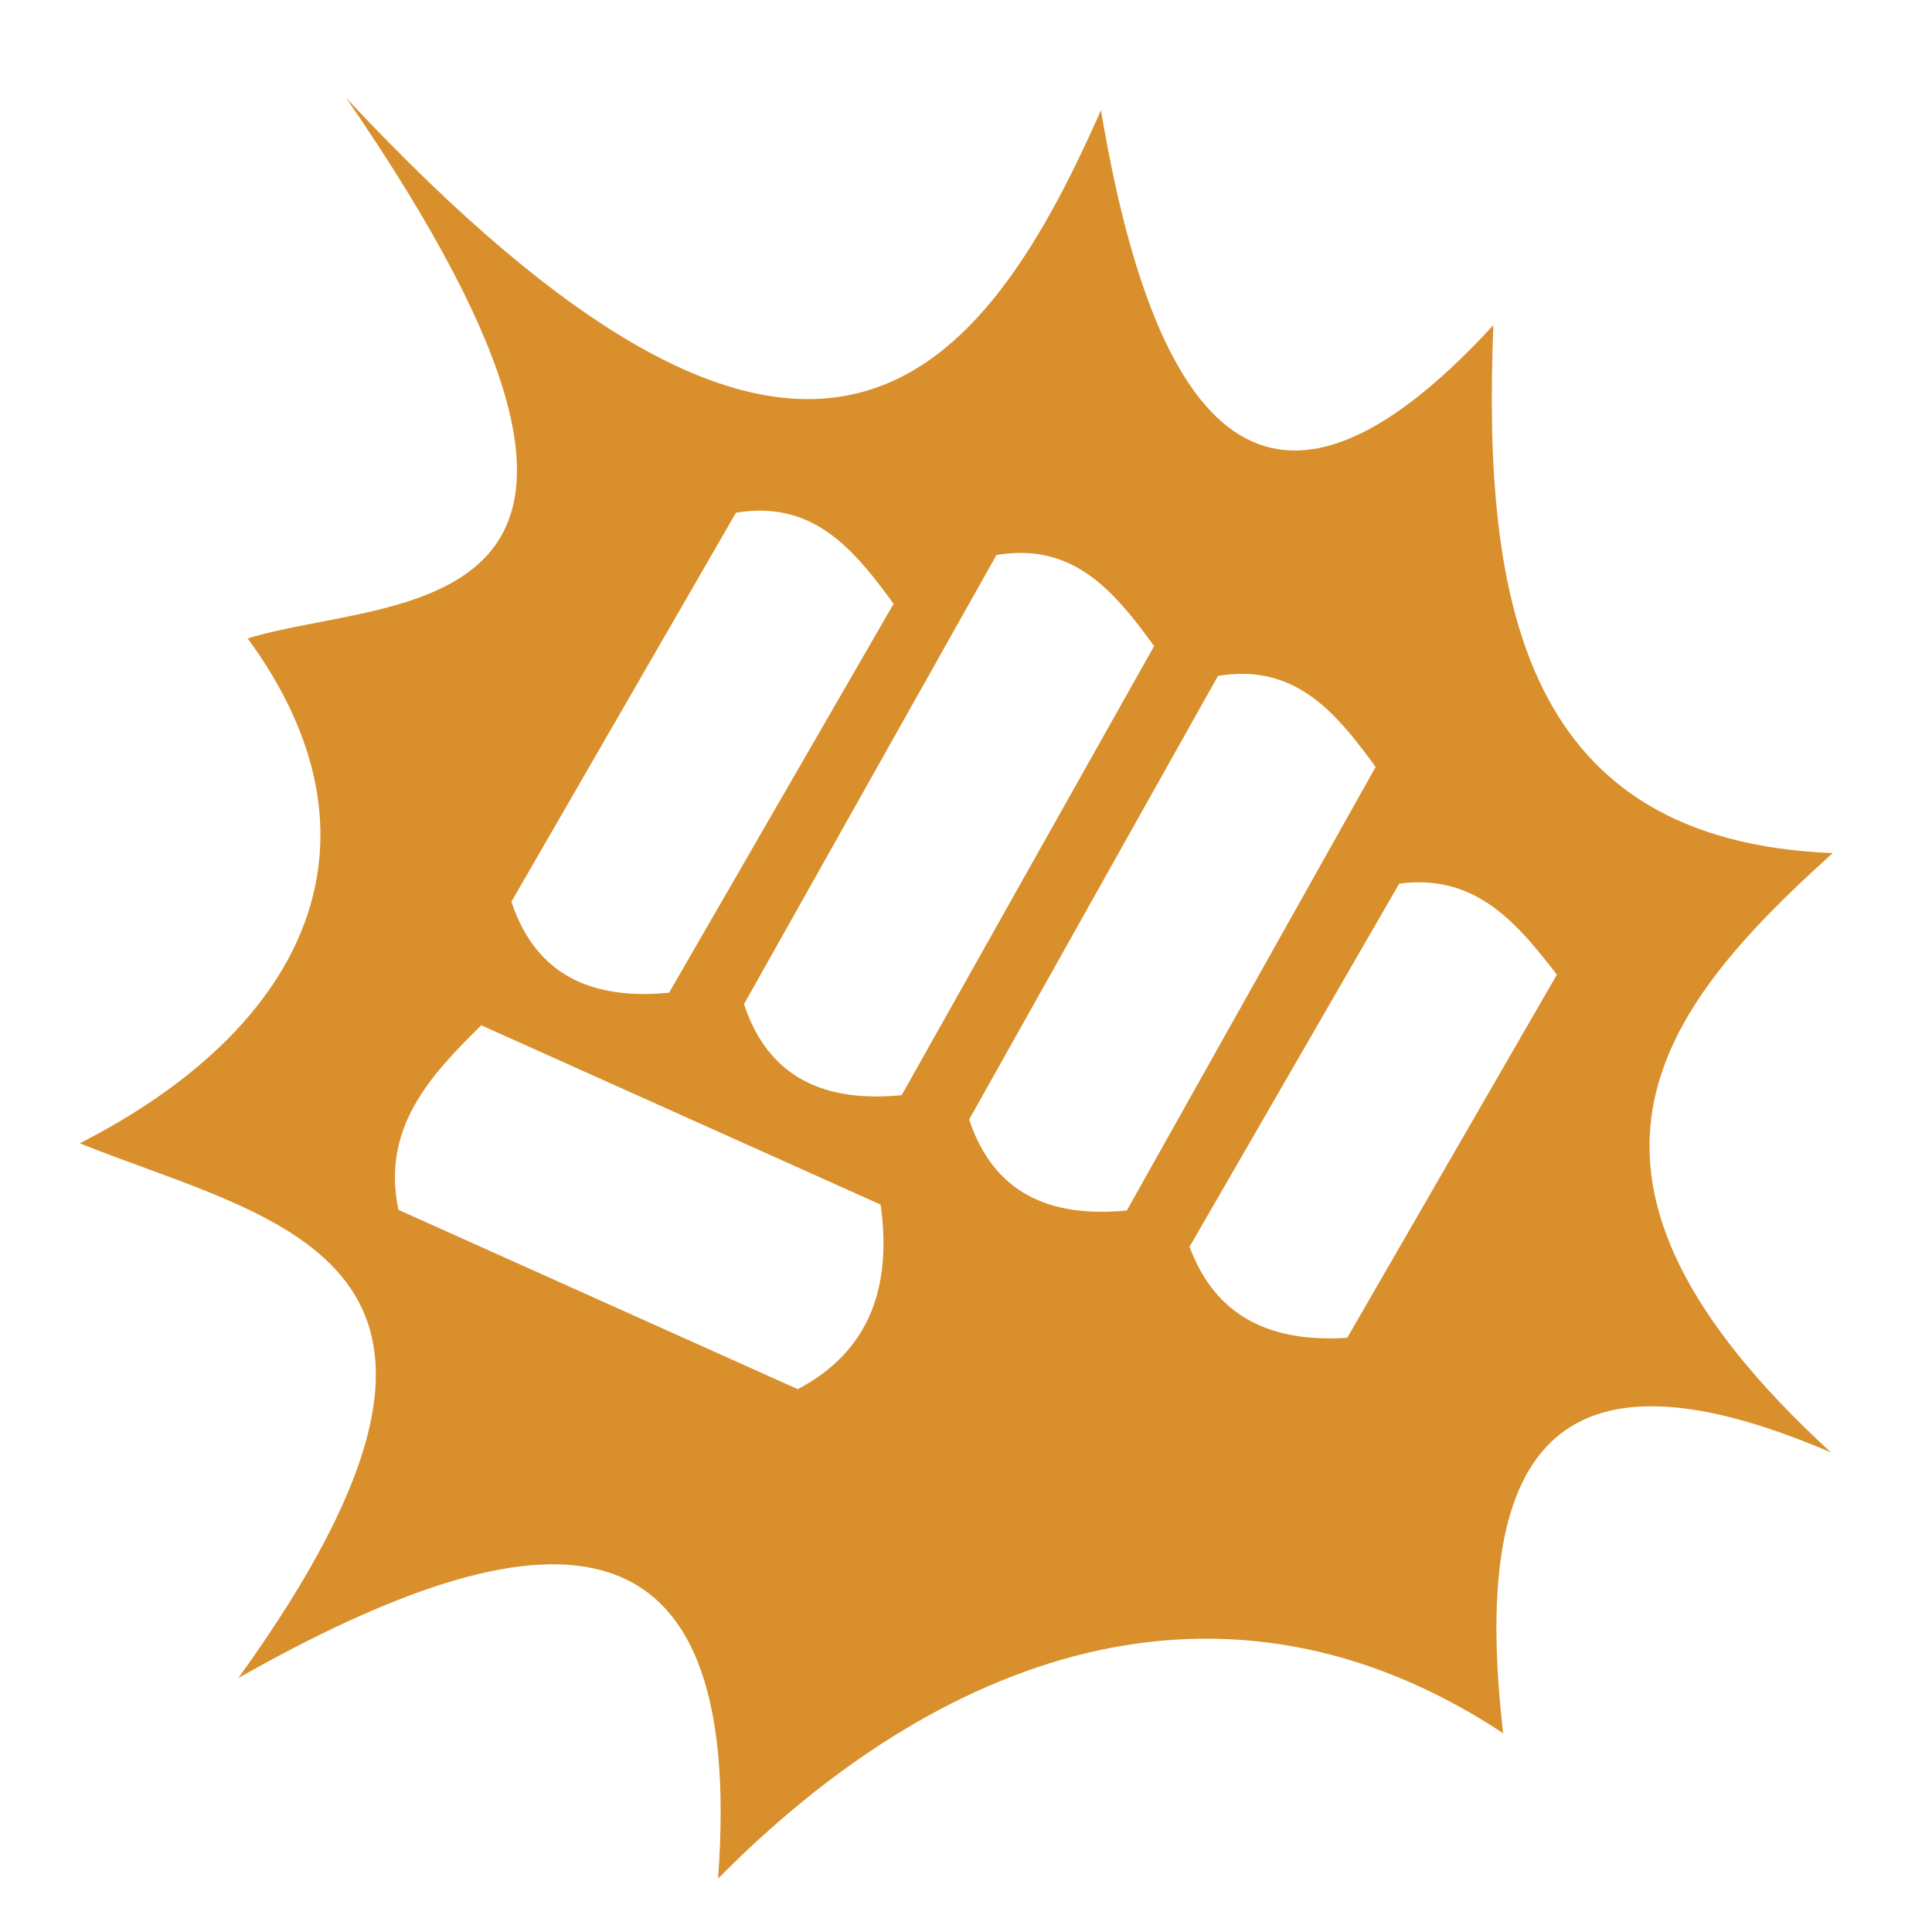
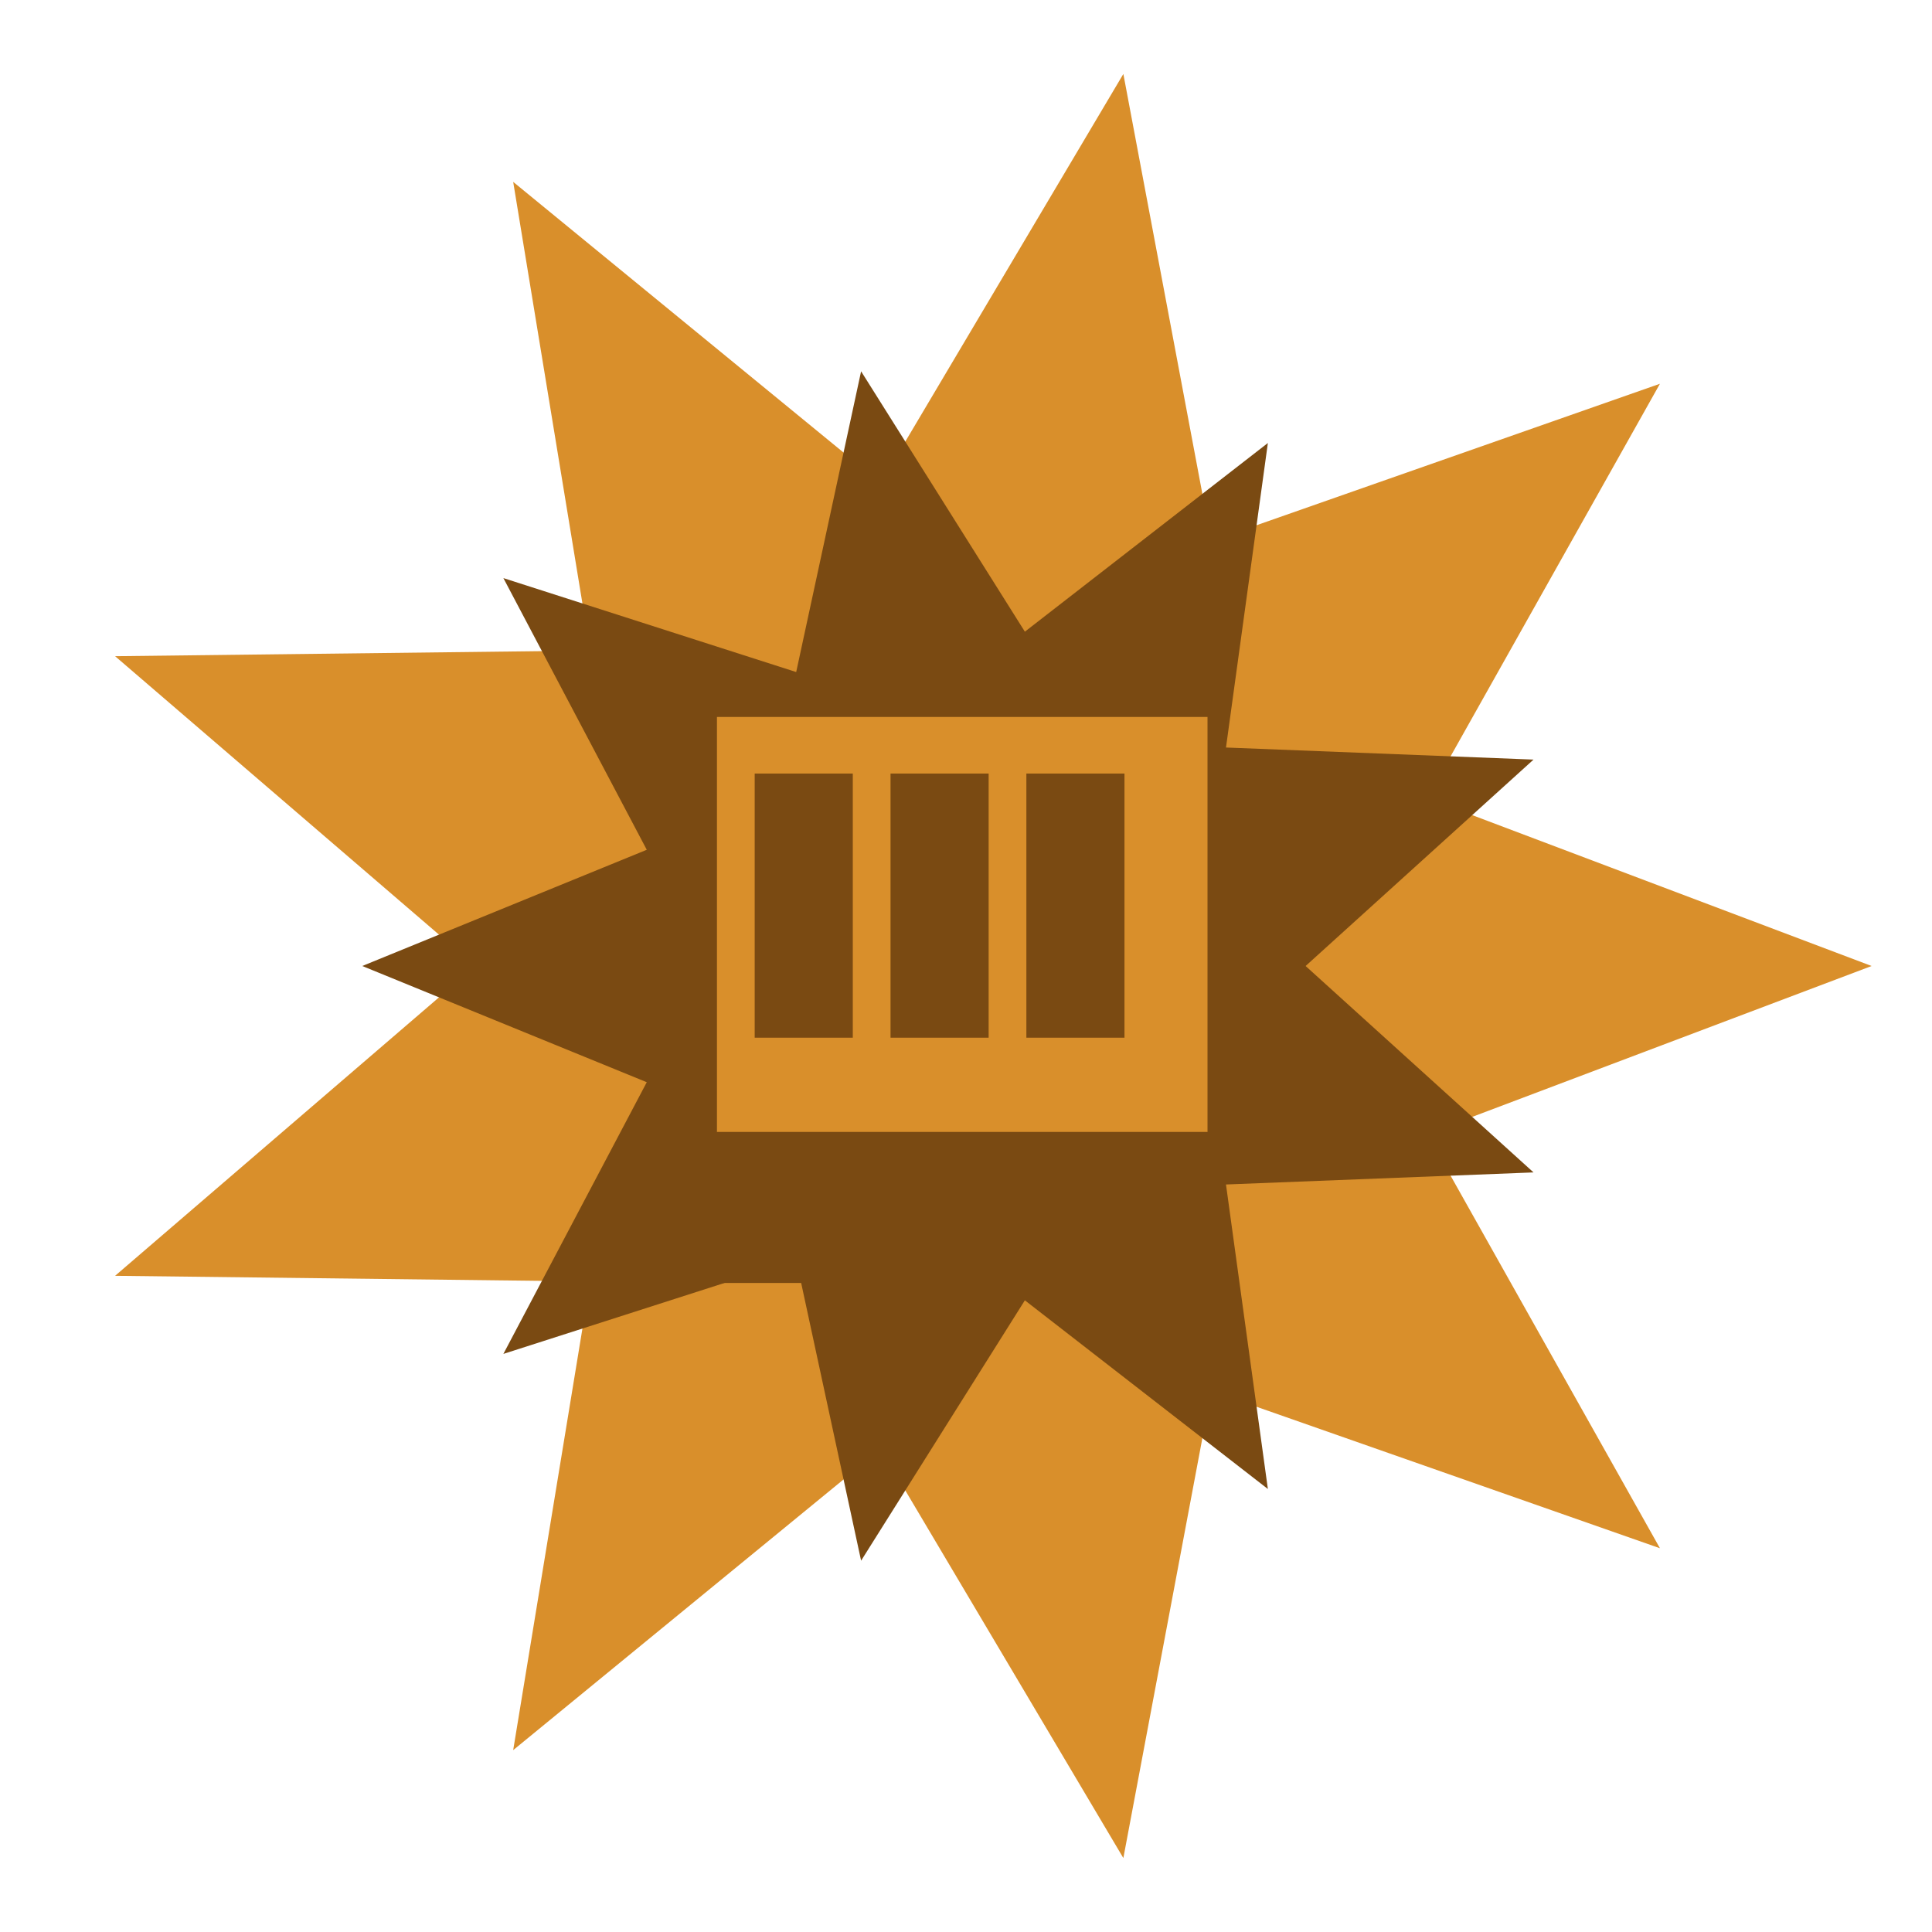
<svg xmlns="http://www.w3.org/2000/svg" viewBox="0 0 512 512">
-   <path fill="#d98f2b" d="M91.773 25.994C189.313 167.854 104.52 157.17 65.64 169.2c38.8 52.918 16.554 102.644-44.503 133.788 52.5 21.085 122.25 30.452 42.027 141.707 79.578-45.024 134.707-48.82 127.13 53.15 57.795-58.495 133.043-87.973 208.054-38.53-8.558-73.916 12.66-106.284 86.88-74.4-79.58-73.01-46.696-116.363.458-158.83-81.492-3.232-92.92-65.497-89.922-139.92-49.183 53.518-86.497 47.756-104.002-56.962-33.806 76.857-79.335 125.91-199.99-3.21zM202.15 135.336c16.1.356 25.565 12.198 34.666 24.678L177.312 263.08c-20.422 1.985-35.31-4.577-41.787-24.123l59.51-103.074c1.93-.326 3.772-.503 5.537-.545.534-.013 1.06-.014 1.578-.002zm69.037 11.197c16.1.352 25.567 12.2 34.668 24.676L238.947 290.24c-20.423 1.985-35.31-4.586-41.785-24.127l66.91-119.03c1.93-.327 3.772-.507 5.537-.55.533-.013 1.058-.013 1.577-.002zm58.704 32.05c16.102.357 25.567 12.198 34.67 24.673l-65.945 117.547c-20.423 1.98-35.31-4.58-41.783-24.123l65.94-117.55c1.93-.325 3.773-.502 5.54-.544.532-.013 1.06-.013 1.58-.002zm46.342 55.233c16.773.098 26.746 11.977 36.354 24.485l-55.557 96.227c-20.026 1.297-34.856-5.367-41.786-24.125l55.56-96.224c1.887-.255 3.693-.372 5.428-.362zM127.55 271.713l105.83 47.52c3.015 21.69-2.782 38.788-21.958 48.91L105.588 320.62c-4.508-21.618 8.273-35.485 21.96-48.907z" />
+   <path fill="#d98f2b" d="M496 256L378.2 300.5L439.9 410.3L321 368.6L297.7 492.4L233.4 384L136 463.8L156.4 339.6L30.5 338.1L126 256L30.5 173.9L156.4 172.4L136 48.2L233.4 128L297.7 19.6L321 143.4L439.9 101.7L378.2 211.5Z" />
+   <path fill="#7a4a12" d="M406.4 310.7L324.9 313.9L336 394.6L271.6 344.6L228.2 413.6L211 333.9L133.4 358.8L171.4 286.8L96 256L171.4 225.2L133.4 153.2L211 178.1L228.2 98.4L271.6 167.4L336 117.4L324.9 198.1L406.4 201.3L346 256Z" />
+   <path fill="#d98f2b" d="M190 190L320 190L320 300L190 300Z" />
+   <path fill="#7a4a12" d="M190 300L320 300L320 340L190 340Z" />
+   <path fill="#7a4a12" d="M200 205L226 205L226 275L200 275Z" />
+   <path fill="#7a4a12" d="M236 205L262 205L262 275L236 275Z" />
+   <path fill="#7a4a12" d="M272 205L298 205L298 275L272 275Z" />
</svg>
